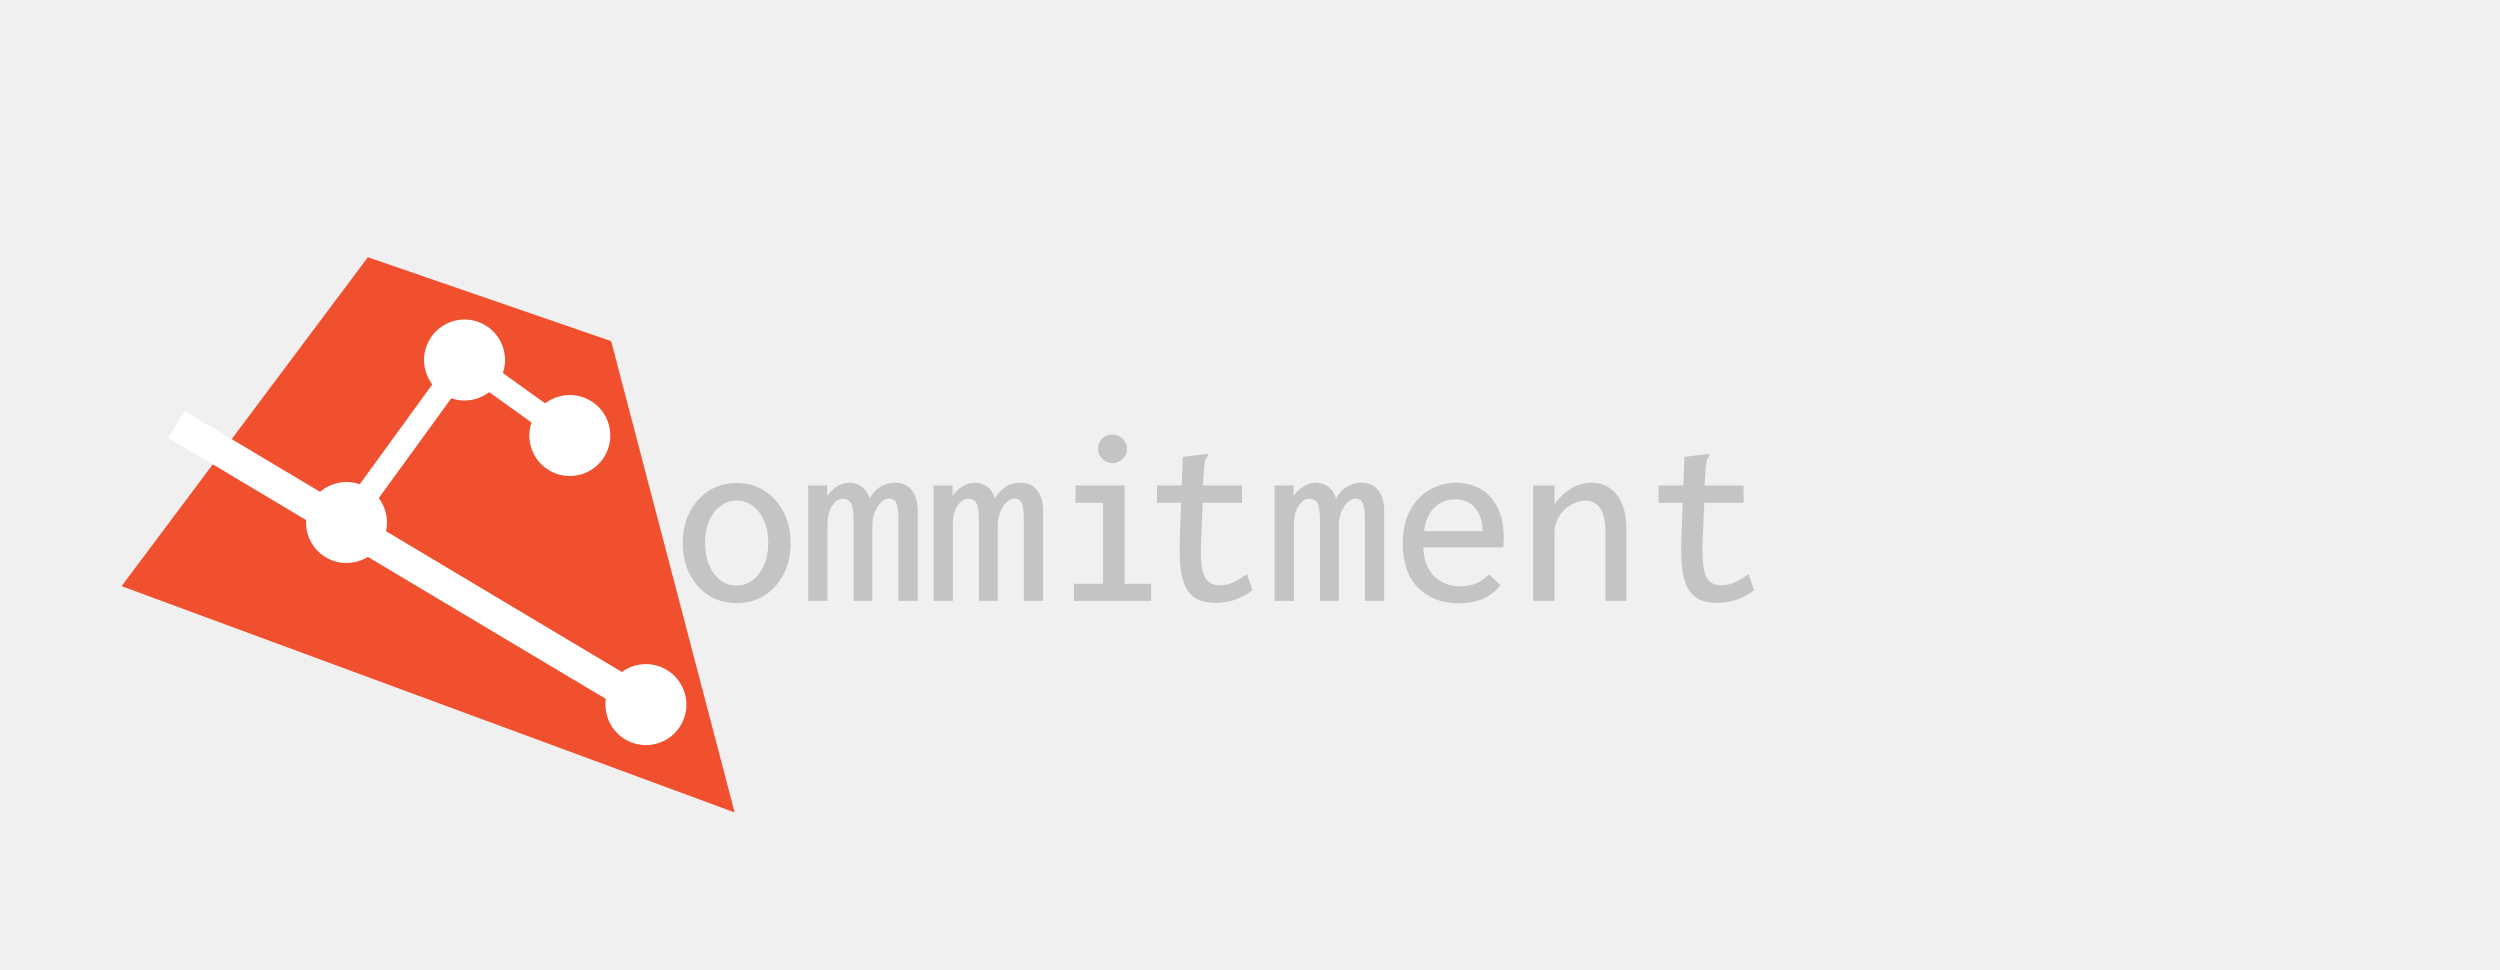
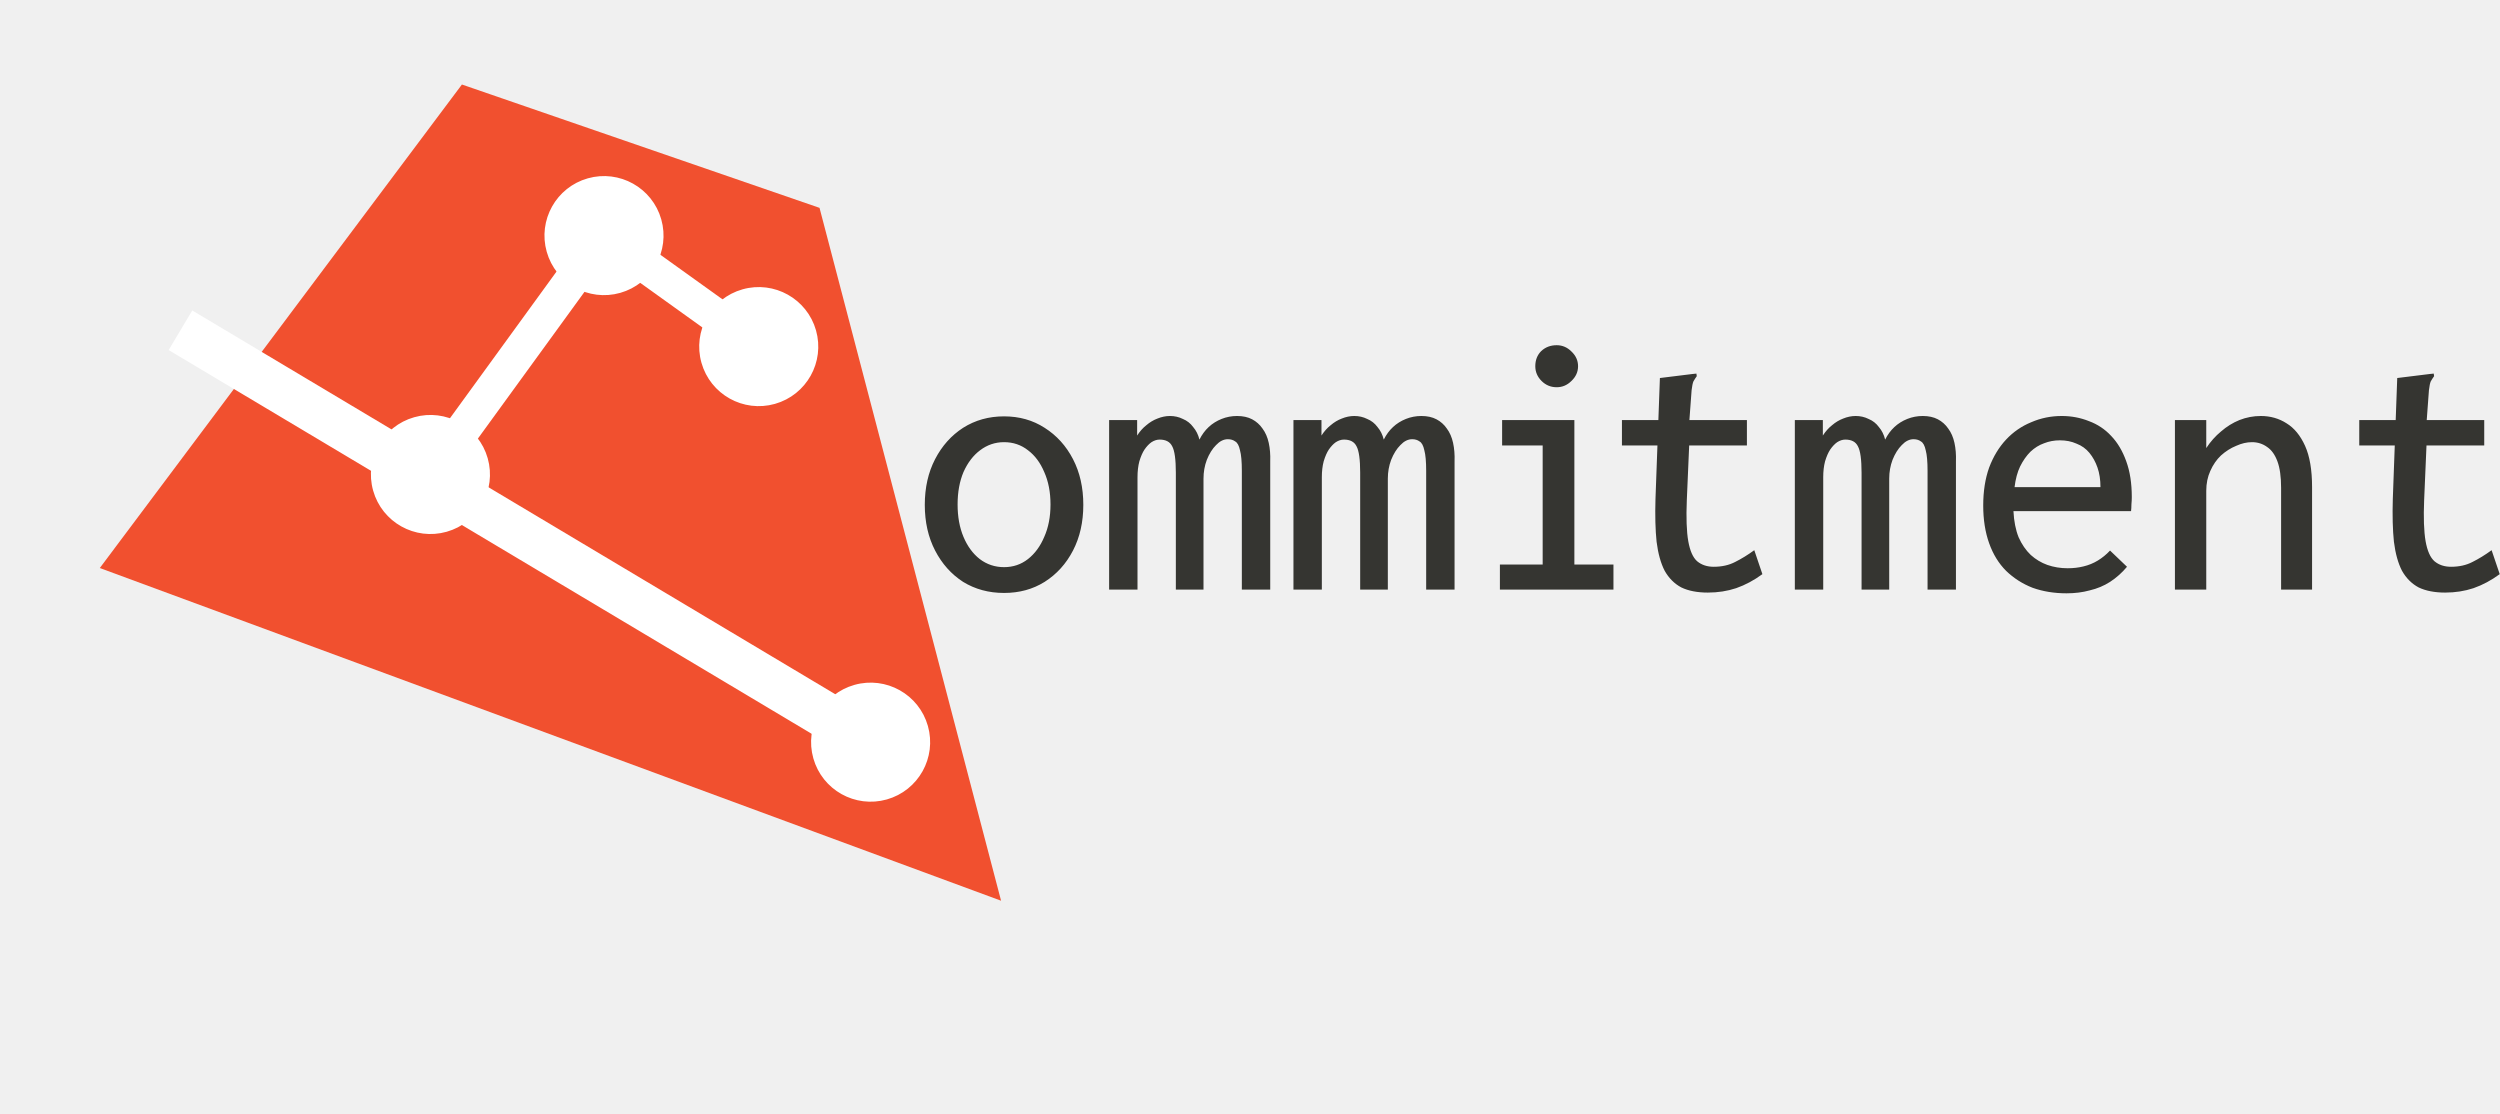
- <svg xmlns="http://www.w3.org/2000/svg" width="957" height="371" viewBox="0 0 957 371" fill="none">
-   <g clip-path="url(#clip0_1145_17130)">
-     <path d="M140.827 98.468L233.948 130.584L281.224 311.009L46.533 224.374L140.827 98.468Z" fill="#F1502F" />
-     <path d="M136.714 214.452C144.686 212.197 149.32 203.907 147.066 195.936C144.811 187.964 136.521 183.33 128.55 185.584C120.578 187.839 115.944 196.129 118.198 204.1C120.453 212.072 128.743 216.706 136.714 214.452Z" fill="white" stroke="white" />
-     <path d="M181.91 152.246C189.881 149.991 194.516 141.701 192.261 133.73C190.007 125.758 181.717 121.124 173.745 123.378C165.774 125.633 161.139 133.923 163.394 141.895C165.648 149.866 173.938 154.501 181.91 152.246Z" fill="white" stroke="white" />
-     <path d="M251.337 284.154C259.308 281.899 263.943 273.609 261.688 265.638C259.434 257.666 251.144 253.032 243.172 255.286C235.201 257.541 230.566 265.831 232.821 273.802C235.075 281.774 243.365 286.408 251.337 284.154Z" fill="white" stroke="white" />
-     <path d="M222.204 181.15C230.176 178.895 234.81 170.605 232.556 162.633C230.301 154.662 222.011 150.027 214.04 152.282C206.068 154.537 201.434 162.826 203.688 170.798C205.943 178.77 214.233 183.404 222.204 181.15Z" fill="white" stroke="white" />
-     <path d="M247.255 269.72L67.536 162.458" stroke="white" stroke-width="12" />
-     <path d="M177.827 137.812L132.632 200.018" stroke="white" stroke-width="9" />
-     <path d="M177.828 137.812L218.122 166.716" stroke="white" stroke-width="9" stroke-miterlimit="5" />
-   </g>
-   <path d="M282 230.864C278.032 230.864 274.48 229.904 271.344 227.984C268.272 226 265.84 223.28 264.048 219.824C262.256 216.368 261.36 212.4 261.36 207.92C261.36 203.44 262.256 199.472 264.048 196.016C265.84 192.56 268.272 189.84 271.344 187.856C274.48 185.872 278.032 184.88 282 184.88C285.968 184.88 289.488 185.872 292.56 187.856C295.696 189.84 298.16 192.56 299.952 196.016C301.744 199.472 302.64 203.44 302.64 207.92C302.64 212.4 301.744 216.368 299.952 219.824C298.16 223.28 295.696 226 292.56 227.984C289.488 229.904 285.968 230.864 282 230.864ZM282 224.144C284.368 224.144 286.448 223.44 288.24 222.032C290.032 220.624 291.44 218.704 292.464 216.272C293.552 213.84 294.096 211.024 294.096 207.824C294.096 204.624 293.552 201.808 292.464 199.376C291.44 196.944 290.032 195.056 288.24 193.712C286.448 192.304 284.368 191.6 282 191.6C279.696 191.6 277.616 192.304 275.76 193.712C273.968 195.056 272.528 196.944 271.44 199.376C270.416 201.808 269.904 204.624 269.904 207.824C269.904 211.024 270.416 213.84 271.44 216.272C272.464 218.704 273.872 220.624 275.664 222.032C277.52 223.44 279.632 224.144 282 224.144ZM309.36 230V185.84H316.656V189.872C317.36 188.784 318.16 187.888 319.056 187.184C319.952 186.416 320.912 185.84 321.936 185.456C323.024 185.008 324.112 184.784 325.2 184.784C326.416 184.784 327.536 185.04 328.56 185.552C329.648 186 330.544 186.704 331.248 187.664C332.016 188.56 332.56 189.648 332.88 190.928C333.52 189.648 334.32 188.56 335.28 187.664C336.24 186.768 337.36 186.064 338.64 185.552C339.92 185.04 341.264 184.784 342.672 184.784C344.208 184.784 345.52 185.072 346.608 185.648C347.696 186.224 348.592 187.024 349.296 188.048C350.064 189.072 350.608 190.32 350.928 191.792C351.248 193.264 351.376 194.864 351.312 196.592V230H343.92V199.088C343.92 196.656 343.76 194.864 343.44 193.712C343.184 192.496 342.768 191.728 342.192 191.408C341.68 191.024 341.04 190.832 340.272 190.832C339.184 190.832 338.16 191.344 337.2 192.368C336.24 193.328 335.44 194.608 334.8 196.208C334.224 197.744 333.936 199.376 333.936 201.104V230H326.736V199.568C326.736 196.112 326.416 193.808 325.776 192.656C325.2 191.504 324.112 190.928 322.512 190.928C321.808 190.928 321.104 191.152 320.4 191.6C319.76 192.048 319.152 192.688 318.576 193.52C318.064 194.288 317.616 195.312 317.232 196.592C316.912 197.808 316.752 199.184 316.752 200.72V230H309.36ZM357.36 230V185.84H364.656V189.872C365.36 188.784 366.16 187.888 367.056 187.184C367.952 186.416 368.912 185.84 369.936 185.456C371.024 185.008 372.112 184.784 373.2 184.784C374.416 184.784 375.536 185.04 376.56 185.552C377.648 186 378.544 186.704 379.248 187.664C380.016 188.56 380.56 189.648 380.88 190.928C381.52 189.648 382.32 188.56 383.28 187.664C384.24 186.768 385.36 186.064 386.64 185.552C387.92 185.04 389.264 184.784 390.672 184.784C392.208 184.784 393.52 185.072 394.608 185.648C395.696 186.224 396.592 187.024 397.296 188.048C398.064 189.072 398.608 190.32 398.928 191.792C399.248 193.264 399.376 194.864 399.312 196.592V230H391.92V199.088C391.92 196.656 391.76 194.864 391.44 193.712C391.184 192.496 390.768 191.728 390.192 191.408C389.68 191.024 389.04 190.832 388.272 190.832C387.184 190.832 386.16 191.344 385.2 192.368C384.24 193.328 383.44 194.608 382.8 196.208C382.224 197.744 381.936 199.376 381.936 201.104V230H374.736V199.568C374.736 196.112 374.416 193.808 373.776 192.656C373.2 191.504 372.112 190.928 370.512 190.928C369.808 190.928 369.104 191.152 368.4 191.6C367.76 192.048 367.152 192.688 366.576 193.52C366.064 194.288 365.616 195.312 365.232 196.592C364.912 197.808 364.752 199.184 364.752 200.72V230H357.36ZM411.12 230V223.472H422.256V192.464H411.696V185.84H430.512V223.472H440.688V230H411.12ZM425.904 177.296C424.368 177.296 423.056 176.752 421.968 175.664C420.88 174.576 420.336 173.296 420.336 171.824C420.336 170.224 420.848 168.912 421.872 167.888C422.96 166.864 424.304 166.352 425.904 166.352C427.376 166.352 428.656 166.896 429.744 167.984C430.896 169.072 431.472 170.352 431.472 171.824C431.472 173.296 430.896 174.576 429.744 175.664C428.656 176.752 427.376 177.296 425.904 177.296ZM465.264 230.768C462.512 230.768 460.208 230.32 458.352 229.424C456.56 228.464 455.12 227.024 454.032 225.104C453.008 223.12 452.304 220.592 451.92 217.52C451.6 214.448 451.504 210.736 451.632 206.384L452.784 174.896L461.328 173.84L462.288 173.744L462.384 174.416C462.064 174.864 461.776 175.312 461.52 175.76C461.328 176.208 461.168 176.976 461.04 178.064L460.176 189.776L460.464 191.12L459.792 206.672C459.6 211.28 459.728 214.864 460.176 217.424C460.624 219.92 461.392 221.648 462.48 222.608C463.632 223.568 465.072 224.048 466.8 224.048C468.912 224.048 470.768 223.632 472.368 222.8C474.032 221.968 475.696 220.944 477.36 219.728L479.472 225.968C477.296 227.568 475.024 228.784 472.656 229.616C470.352 230.384 467.888 230.768 465.264 230.768ZM442.896 185.84H475.44V192.464H442.896V185.84ZM487.92 230V185.84H495.216V189.872C495.92 188.784 496.72 187.888 497.616 187.184C498.512 186.416 499.472 185.84 500.496 185.456C501.584 185.008 502.672 184.784 503.76 184.784C504.976 184.784 506.096 185.04 507.12 185.552C508.208 186 509.104 186.704 509.808 187.664C510.576 188.56 511.12 189.648 511.44 190.928C512.08 189.648 512.88 188.56 513.84 187.664C514.8 186.768 515.92 186.064 517.2 185.552C518.48 185.04 519.824 184.784 521.232 184.784C522.768 184.784 524.08 185.072 525.168 185.648C526.256 186.224 527.152 187.024 527.856 188.048C528.624 189.072 529.168 190.32 529.488 191.792C529.808 193.264 529.936 194.864 529.872 196.592V230H522.48V199.088C522.48 196.656 522.32 194.864 522 193.712C521.744 192.496 521.328 191.728 520.752 191.408C520.24 191.024 519.6 190.832 518.832 190.832C517.744 190.832 516.72 191.344 515.76 192.368C514.8 193.328 514 194.608 513.36 196.208C512.784 197.744 512.496 199.376 512.496 201.104V230H505.296V199.568C505.296 196.112 504.976 193.808 504.336 192.656C503.76 191.504 502.672 190.928 501.072 190.928C500.368 190.928 499.664 191.152 498.96 191.6C498.32 192.048 497.712 192.688 497.136 193.52C496.624 194.288 496.176 195.312 495.792 196.592C495.472 197.808 495.312 199.184 495.312 200.72V230H487.92ZM558.672 230.96C555.472 230.96 552.528 230.48 549.84 229.52C547.216 228.496 544.912 227.024 542.928 225.104C541.008 223.184 539.536 220.784 538.512 217.904C537.488 215.024 536.976 211.76 536.976 208.112C536.976 204.4 537.488 201.104 538.512 198.224C539.6 195.344 541.072 192.912 542.928 190.928C544.784 188.944 546.96 187.44 549.456 186.416C551.952 185.328 554.608 184.784 557.424 184.784C559.92 184.784 562.288 185.232 564.528 186.128C566.768 186.96 568.688 188.24 570.288 189.968C571.952 191.696 573.264 193.904 574.224 196.592C575.184 199.216 575.664 202.32 575.664 205.904C575.664 206.48 575.632 207.12 575.568 207.824C575.568 208.464 575.536 209.04 575.472 209.552H544.848C544.976 212.176 545.424 214.448 546.192 216.368C547.024 218.224 548.08 219.76 549.36 220.976C550.64 222.128 552.08 222.992 553.68 223.568C555.344 224.144 557.104 224.432 558.96 224.432C560.432 224.432 561.808 224.272 563.088 223.952C564.432 223.632 565.68 223.12 566.832 222.416C567.984 221.712 569.04 220.848 570 219.824L574.416 224.048C573.136 225.584 571.664 226.896 570 227.984C568.4 229.008 566.64 229.744 564.72 230.192C562.864 230.704 560.848 230.96 558.672 230.96ZM545.136 203.312H567.504C567.504 201.392 567.248 199.696 566.736 198.224C566.224 196.752 565.52 195.472 564.624 194.384C563.728 193.296 562.608 192.496 561.264 191.984C559.984 191.408 558.544 191.12 556.944 191.12C555.472 191.12 554.096 191.376 552.816 191.888C551.536 192.336 550.352 193.072 549.264 194.096C548.24 195.12 547.344 196.4 546.576 197.936C545.872 199.408 545.392 201.2 545.136 203.312ZM586.896 230V185.84H595.056V193.136C596.144 191.472 597.424 190.032 598.896 188.816C600.368 187.536 601.968 186.544 603.696 185.84C605.488 185.136 607.344 184.784 609.264 184.784C611.76 184.784 614 185.424 615.984 186.704C617.968 187.92 619.568 189.872 620.784 192.56C622 195.248 622.608 198.832 622.608 203.312V230H614.544V203.504C614.544 200.624 614.224 198.32 613.584 196.592C612.944 194.864 612.048 193.616 610.896 192.848C609.744 192.016 608.432 191.6 606.96 191.6C605.616 191.6 604.24 191.92 602.832 192.56C601.424 193.136 600.112 193.968 598.896 195.056C597.744 196.144 596.816 197.488 596.112 199.088C595.408 200.624 595.056 202.352 595.056 204.272V230H586.896ZM657.264 230.768C654.512 230.768 652.208 230.32 650.352 229.424C648.56 228.464 647.12 227.024 646.032 225.104C645.008 223.12 644.304 220.592 643.92 217.52C643.6 214.448 643.504 210.736 643.632 206.384L644.784 174.896L653.328 173.84L654.288 173.744L654.384 174.416C654.064 174.864 653.776 175.312 653.52 175.76C653.328 176.208 653.168 176.976 653.04 178.064L652.176 189.776L652.464 191.12L651.792 206.672C651.6 211.28 651.728 214.864 652.176 217.424C652.624 219.92 653.392 221.648 654.48 222.608C655.632 223.568 657.072 224.048 658.8 224.048C660.912 224.048 662.768 223.632 664.368 222.8C666.032 221.968 667.696 220.944 669.36 219.728L671.472 225.968C669.296 227.568 667.024 228.784 664.656 229.616C662.352 230.384 659.888 230.768 657.264 230.768ZM634.896 185.84H667.44V192.464H634.896V185.84Z" fill="#C4C4C4" />
-   <defs>
-     <clipPath id="clip0_1145_17130">
-       <rect width="300" height="300" fill="white" transform="translate(0 81.646) rotate(-15.7925)" />
-     </clipPath>
-   </defs>
+ <svg xmlns="http://www.w3.org/2000/svg" width="651" height="290" viewBox="0 0 651 290" fill="none">
+   <path d="M120.282 22.008L213.403 54.124L260.679 234.549L25.988 147.914L120.282 22.008Z" fill="#F1502F" />
+   <path d="M116.169 137.992C124.141 135.738 128.776 127.448 126.521 119.476C124.266 111.505 115.976 106.87 108.005 109.125C100.033 111.379 95.399 119.669 97.653 127.641C99.908 135.612 108.198 140.247 116.169 137.992Z" fill="white" stroke="white" />
+   <path d="M161.365 75.786C169.336 73.532 173.971 65.242 171.716 57.27C169.462 49.299 161.172 44.664 153.2 46.919C145.229 49.173 140.594 57.463 142.849 65.435C145.103 73.406 153.393 78.041 161.365 75.786Z" fill="white" stroke="white" />
+   <path d="M230.792 207.694C238.763 205.44 243.398 197.15 241.143 189.178C238.889 181.206 230.599 176.572 222.627 178.826C214.656 181.081 210.021 189.371 212.276 197.343C214.53 205.314 222.82 209.949 230.792 207.694Z" fill="white" stroke="white" />
+   <path d="M201.659 104.69C209.631 102.435 214.265 94.145 212.011 86.174C209.756 78.202 201.466 73.568 193.495 75.822C185.523 78.077 180.888 86.367 183.143 94.338C185.398 102.31 193.688 106.945 201.659 104.69Z" fill="white" stroke="white" />
+   <path d="M226.71 193.26L46.992 85.998" stroke="white" stroke-width="12" />
+   <path d="M157.282 61.352L112.087 123.558" stroke="white" stroke-width="9" />
+   <path d="M157.282 61.352L197.577 90.256" stroke="white" stroke-width="9" stroke-miterlimit="5" />
+   <path d="M261.455 154.404C257.487 154.404 253.935 153.444 250.799 151.524C247.727 149.54 245.295 146.82 243.503 143.364C241.711 139.908 240.815 135.94 240.815 131.46C240.815 126.98 241.711 123.012 243.503 119.556C245.295 116.1 247.727 113.38 250.799 111.396C253.935 109.412 257.487 108.42 261.455 108.42C265.423 108.42 268.943 109.412 272.015 111.396C275.151 113.38 277.615 116.1 279.407 119.556C281.199 123.012 282.095 126.98 282.095 131.46C282.095 135.94 281.199 139.908 279.407 143.364C277.615 146.82 275.151 149.54 272.015 151.524C268.943 153.444 265.423 154.404 261.455 154.404ZM261.455 147.684C263.823 147.684 265.903 146.98 267.695 145.572C269.487 144.164 270.895 142.244 271.919 139.812C273.007 137.38 273.551 134.564 273.551 131.364C273.551 128.164 273.007 125.348 271.919 122.916C270.895 120.484 269.487 118.596 267.695 117.252C265.903 115.844 263.823 115.14 261.455 115.14C259.151 115.14 257.071 115.844 255.215 117.252C253.423 118.596 251.983 120.484 250.895 122.916C249.871 125.348 249.359 128.164 249.359 131.364C249.359 134.564 249.871 137.38 250.895 139.812C251.919 142.244 253.327 144.164 255.119 145.572C256.975 146.98 259.087 147.684 261.455 147.684ZM288.815 153.54V109.38H296.111V113.412C296.815 112.324 297.615 111.428 298.511 110.724C299.407 109.956 300.367 109.38 301.391 108.996C302.479 108.548 303.567 108.324 304.655 108.324C305.871 108.324 306.991 108.58 308.015 109.092C309.103 109.54 309.999 110.244 310.703 111.204C311.471 112.1 312.015 113.188 312.335 114.468C312.975 113.188 313.775 112.1 314.735 111.204C315.695 110.308 316.815 109.604 318.095 109.092C319.375 108.58 320.719 108.324 322.127 108.324C323.663 108.324 324.975 108.612 326.063 109.188C327.151 109.764 328.047 110.564 328.751 111.588C329.519 112.612 330.063 113.86 330.383 115.332C330.703 116.804 330.831 118.404 330.767 120.132V153.54H323.375V122.628C323.375 120.196 323.215 118.404 322.895 117.252C322.639 116.036 322.223 115.268 321.647 114.948C321.135 114.564 320.495 114.372 319.727 114.372C318.639 114.372 317.615 114.884 316.655 115.908C315.695 116.868 314.895 118.148 314.255 119.748C313.679 121.284 313.391 122.916 313.391 124.644V153.54H306.191V123.108C306.191 119.652 305.871 117.348 305.231 116.196C304.655 115.044 303.567 114.468 301.967 114.468C301.263 114.468 300.559 114.692 299.855 115.14C299.215 115.588 298.607 116.228 298.031 117.06C297.519 117.828 297.071 118.852 296.687 120.132C296.367 121.348 296.207 122.724 296.207 124.26V153.54H288.815ZM336.815 153.54V109.38H344.111V113.412C344.815 112.324 345.615 111.428 346.511 110.724C347.407 109.956 348.367 109.38 349.391 108.996C350.479 108.548 351.567 108.324 352.655 108.324C353.871 108.324 354.991 108.58 356.015 109.092C357.103 109.54 357.999 110.244 358.703 111.204C359.471 112.1 360.015 113.188 360.335 114.468C360.975 113.188 361.775 112.1 362.735 111.204C363.695 110.308 364.815 109.604 366.095 109.092C367.375 108.58 368.719 108.324 370.127 108.324C371.663 108.324 372.975 108.612 374.063 109.188C375.151 109.764 376.047 110.564 376.751 111.588C377.519 112.612 378.063 113.86 378.383 115.332C378.703 116.804 378.831 118.404 378.767 120.132V153.54H371.375V122.628C371.375 120.196 371.215 118.404 370.895 117.252C370.639 116.036 370.223 115.268 369.647 114.948C369.135 114.564 368.495 114.372 367.727 114.372C366.639 114.372 365.615 114.884 364.655 115.908C363.695 116.868 362.895 118.148 362.255 119.748C361.679 121.284 361.391 122.916 361.391 124.644V153.54H354.191V123.108C354.191 119.652 353.871 117.348 353.231 116.196C352.655 115.044 351.567 114.468 349.967 114.468C349.263 114.468 348.559 114.692 347.855 115.14C347.215 115.588 346.607 116.228 346.031 117.06C345.519 117.828 345.071 118.852 344.687 120.132C344.367 121.348 344.207 122.724 344.207 124.26V153.54H336.815ZM390.575 153.54V147.012H401.711V116.004H391.151V109.38H409.967V147.012H420.143V153.54H390.575ZM405.359 100.836C403.823 100.836 402.511 100.292 401.423 99.204C400.335 98.116 399.791 96.836 399.791 95.364C399.791 93.764 400.303 92.452 401.327 91.428C402.415 90.404 403.759 89.892 405.359 89.892C406.831 89.892 408.111 90.436 409.199 91.524C410.351 92.612 410.927 93.892 410.927 95.364C410.927 96.836 410.351 98.116 409.199 99.204C408.111 100.292 406.831 100.836 405.359 100.836ZM444.719 154.308C441.967 154.308 439.663 153.86 437.807 152.964C436.015 152.004 434.575 150.564 433.487 148.644C432.463 146.66 431.759 144.132 431.375 141.06C431.055 137.988 430.959 134.276 431.087 129.924L432.239 98.436L440.783 97.38L441.743 97.284L441.839 97.956C441.519 98.404 441.231 98.852 440.975 99.3C440.783 99.748 440.623 100.516 440.495 101.604L439.631 113.316L439.919 114.66L439.247 130.212C439.055 134.82 439.183 138.404 439.631 140.964C440.079 143.46 440.847 145.188 441.935 146.148C443.087 147.108 444.527 147.588 446.255 147.588C448.367 147.588 450.223 147.172 451.823 146.34C453.487 145.508 455.151 144.484 456.815 143.268L458.927 149.508C456.751 151.108 454.479 152.324 452.111 153.156C449.807 153.924 447.343 154.308 444.719 154.308ZM422.351 109.38H454.895V116.004H422.351V109.38ZM467.375 153.54V109.38H474.671V113.412C475.375 112.324 476.175 111.428 477.071 110.724C477.967 109.956 478.927 109.38 479.951 108.996C481.039 108.548 482.127 108.324 483.215 108.324C484.431 108.324 485.551 108.58 486.575 109.092C487.663 109.54 488.559 110.244 489.263 111.204C490.031 112.1 490.575 113.188 490.895 114.468C491.535 113.188 492.335 112.1 493.295 111.204C494.255 110.308 495.375 109.604 496.655 109.092C497.935 108.58 499.279 108.324 500.687 108.324C502.223 108.324 503.535 108.612 504.623 109.188C505.711 109.764 506.607 110.564 507.311 111.588C508.079 112.612 508.623 113.86 508.943 115.332C509.263 116.804 509.391 118.404 509.327 120.132V153.54H501.935V122.628C501.935 120.196 501.775 118.404 501.455 117.252C501.199 116.036 500.783 115.268 500.207 114.948C499.695 114.564 499.055 114.372 498.287 114.372C497.199 114.372 496.175 114.884 495.215 115.908C494.255 116.868 493.455 118.148 492.815 119.748C492.239 121.284 491.951 122.916 491.951 124.644V153.54H484.751V123.108C484.751 119.652 484.431 117.348 483.791 116.196C483.215 115.044 482.127 114.468 480.527 114.468C479.823 114.468 479.119 114.692 478.415 115.14C477.775 115.588 477.167 116.228 476.591 117.06C476.079 117.828 475.631 118.852 475.247 120.132C474.927 121.348 474.767 122.724 474.767 124.26V153.54H467.375ZM538.127 154.5C534.927 154.5 531.983 154.02 529.295 153.06C526.671 152.036 524.367 150.564 522.383 148.644C520.463 146.724 518.991 144.324 517.967 141.444C516.943 138.564 516.431 135.3 516.431 131.652C516.431 127.94 516.943 124.644 517.967 121.764C519.055 118.884 520.527 116.452 522.383 114.468C524.239 112.484 526.415 110.98 528.911 109.956C531.407 108.868 534.063 108.324 536.879 108.324C539.375 108.324 541.743 108.772 543.983 109.668C546.223 110.5 548.143 111.78 549.743 113.508C551.407 115.236 552.719 117.444 553.679 120.132C554.639 122.756 555.119 125.86 555.119 129.444C555.119 130.02 555.087 130.66 555.023 131.364C555.023 132.004 554.991 132.58 554.927 133.092H524.303C524.431 135.716 524.879 137.988 525.647 139.908C526.479 141.764 527.535 143.3 528.815 144.516C530.095 145.668 531.535 146.532 533.135 147.108C534.799 147.684 536.559 147.972 538.415 147.972C539.887 147.972 541.263 147.812 542.543 147.492C543.887 147.172 545.135 146.66 546.287 145.956C547.439 145.252 548.495 144.388 549.455 143.364L553.871 147.588C552.591 149.124 551.119 150.436 549.455 151.524C547.855 152.548 546.095 153.284 544.175 153.732C542.319 154.244 540.303 154.5 538.127 154.5ZM524.591 126.852H546.959C546.959 124.932 546.703 123.236 546.191 121.764C545.679 120.292 544.975 119.012 544.079 117.924C543.183 116.836 542.063 116.036 540.719 115.524C539.439 114.948 537.999 114.66 536.399 114.66C534.927 114.66 533.551 114.916 532.271 115.428C530.991 115.876 529.807 116.612 528.719 117.636C527.695 118.66 526.799 119.94 526.031 121.476C525.327 122.948 524.847 124.74 524.591 126.852ZM566.351 153.54V109.38H574.511V116.676C575.599 115.012 576.879 113.572 578.351 112.356C579.823 111.076 581.423 110.084 583.151 109.38C584.943 108.676 586.799 108.324 588.719 108.324C591.215 108.324 593.455 108.964 595.439 110.244C597.423 111.46 599.023 113.412 600.239 116.1C601.455 118.788 602.063 122.372 602.063 126.852V153.54H593.999V127.044C593.999 124.164 593.679 121.86 593.039 120.132C592.399 118.404 591.503 117.156 590.351 116.388C589.199 115.556 587.887 115.14 586.415 115.14C585.071 115.14 583.695 115.46 582.287 116.1C580.879 116.676 579.567 117.508 578.351 118.596C577.199 119.684 576.271 121.028 575.567 122.628C574.863 124.164 574.511 125.892 574.511 127.812V153.54H566.351ZM636.719 154.308C633.967 154.308 631.663 153.86 629.807 152.964C628.015 152.004 626.575 150.564 625.487 148.644C624.463 146.66 623.759 144.132 623.375 141.06C623.055 137.988 622.959 134.276 623.087 129.924L624.239 98.436L632.783 97.38L633.743 97.284L633.839 97.956C633.519 98.404 633.231 98.852 632.975 99.3C632.783 99.748 632.623 100.516 632.495 101.604L631.631 113.316L631.919 114.66L631.247 130.212C631.055 134.82 631.183 138.404 631.631 140.964C632.079 143.46 632.847 145.188 633.935 146.148C635.087 147.108 636.527 147.588 638.255 147.588C640.367 147.588 642.223 147.172 643.823 146.34C645.487 145.508 647.151 144.484 648.815 143.268L650.927 149.508C648.751 151.108 646.479 152.324 644.111 153.156C641.807 153.924 639.343 154.308 636.719 154.308ZM614.351 109.38H646.895V116.004H614.351V109.38Z" fill="#353531" />
</svg>
